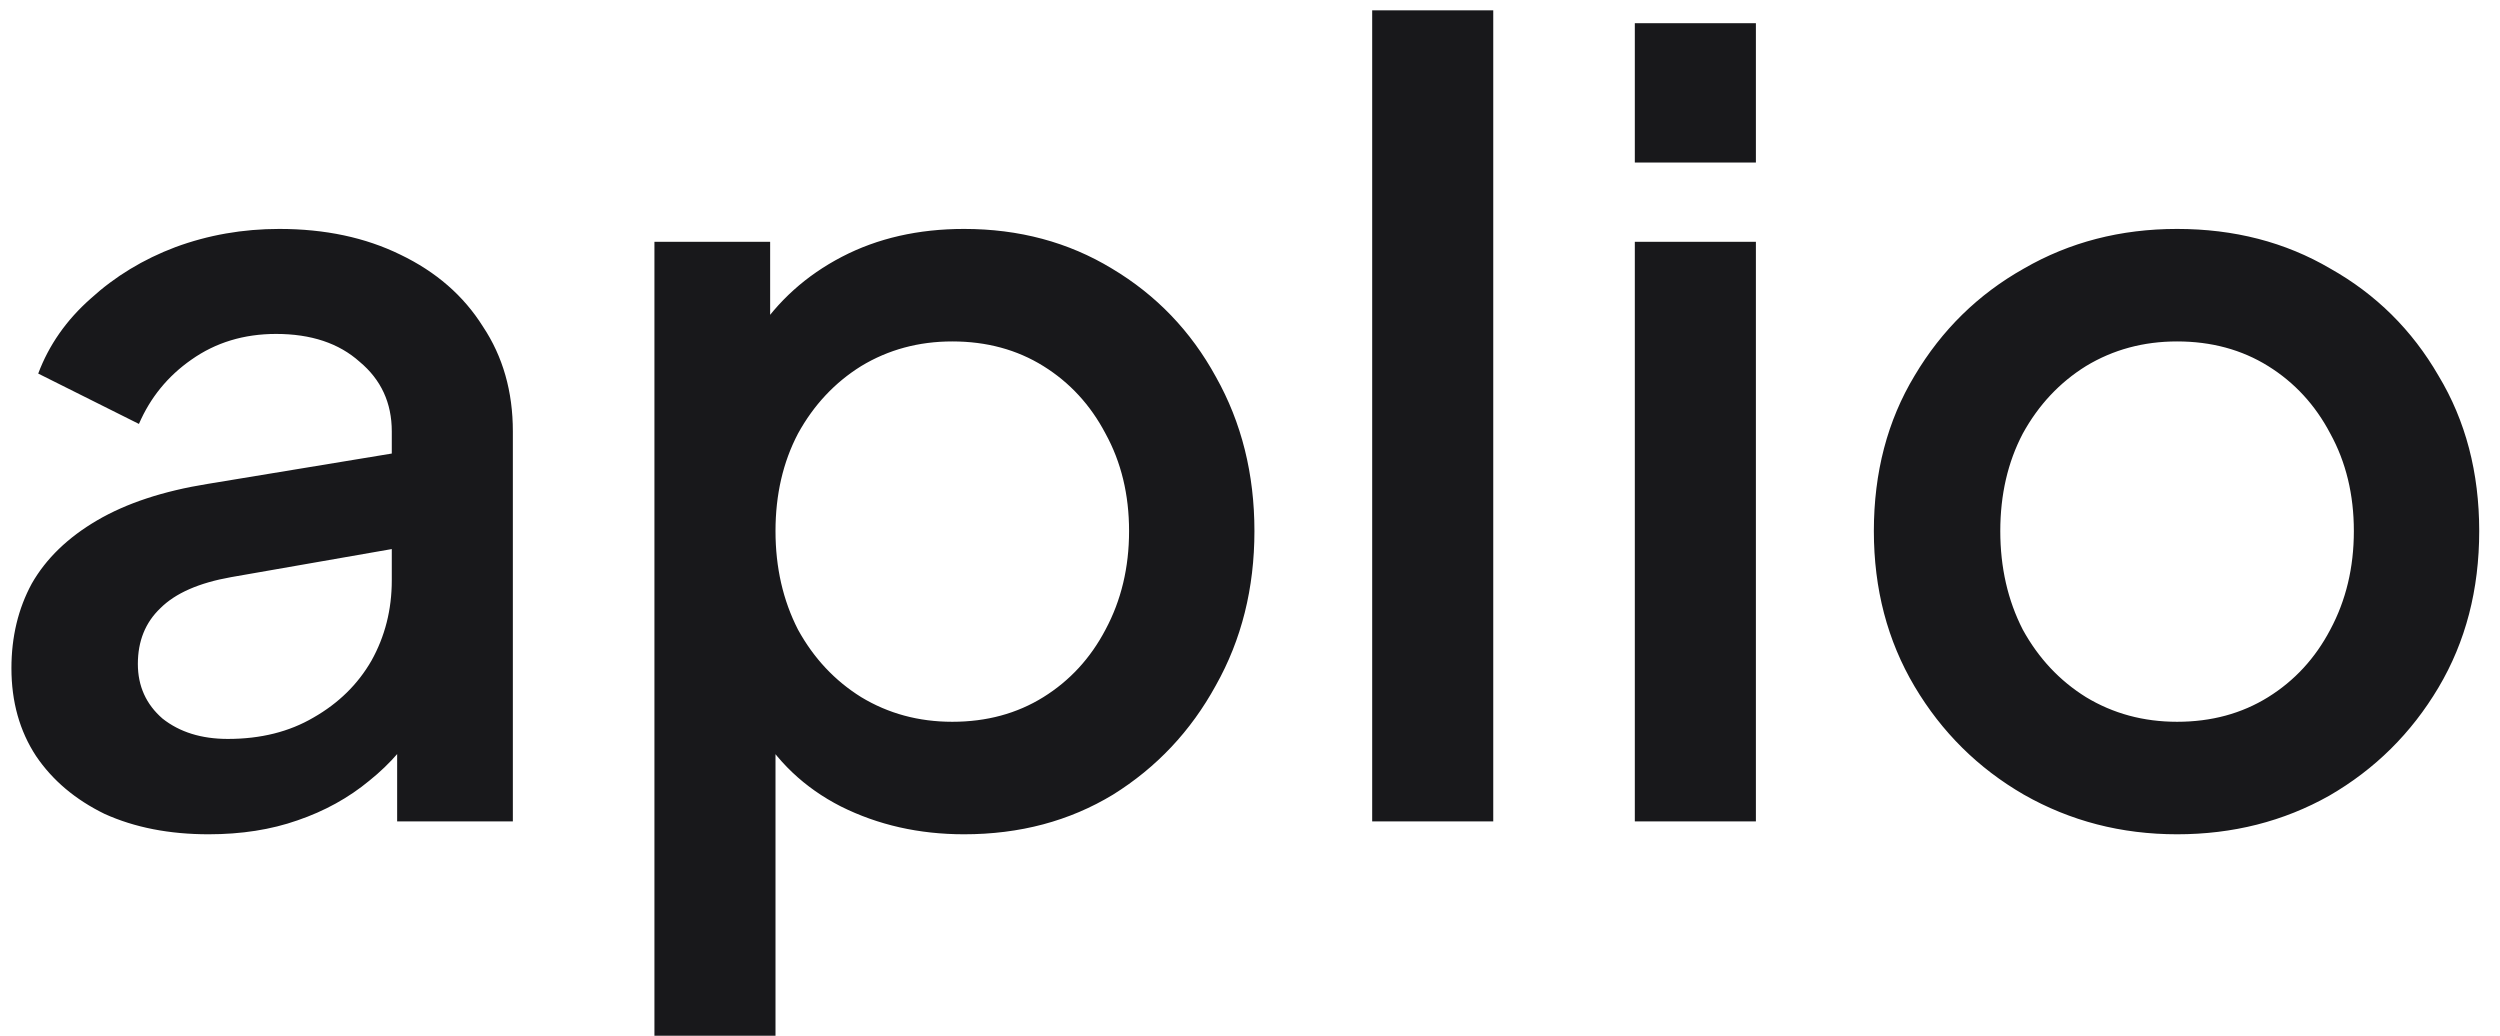
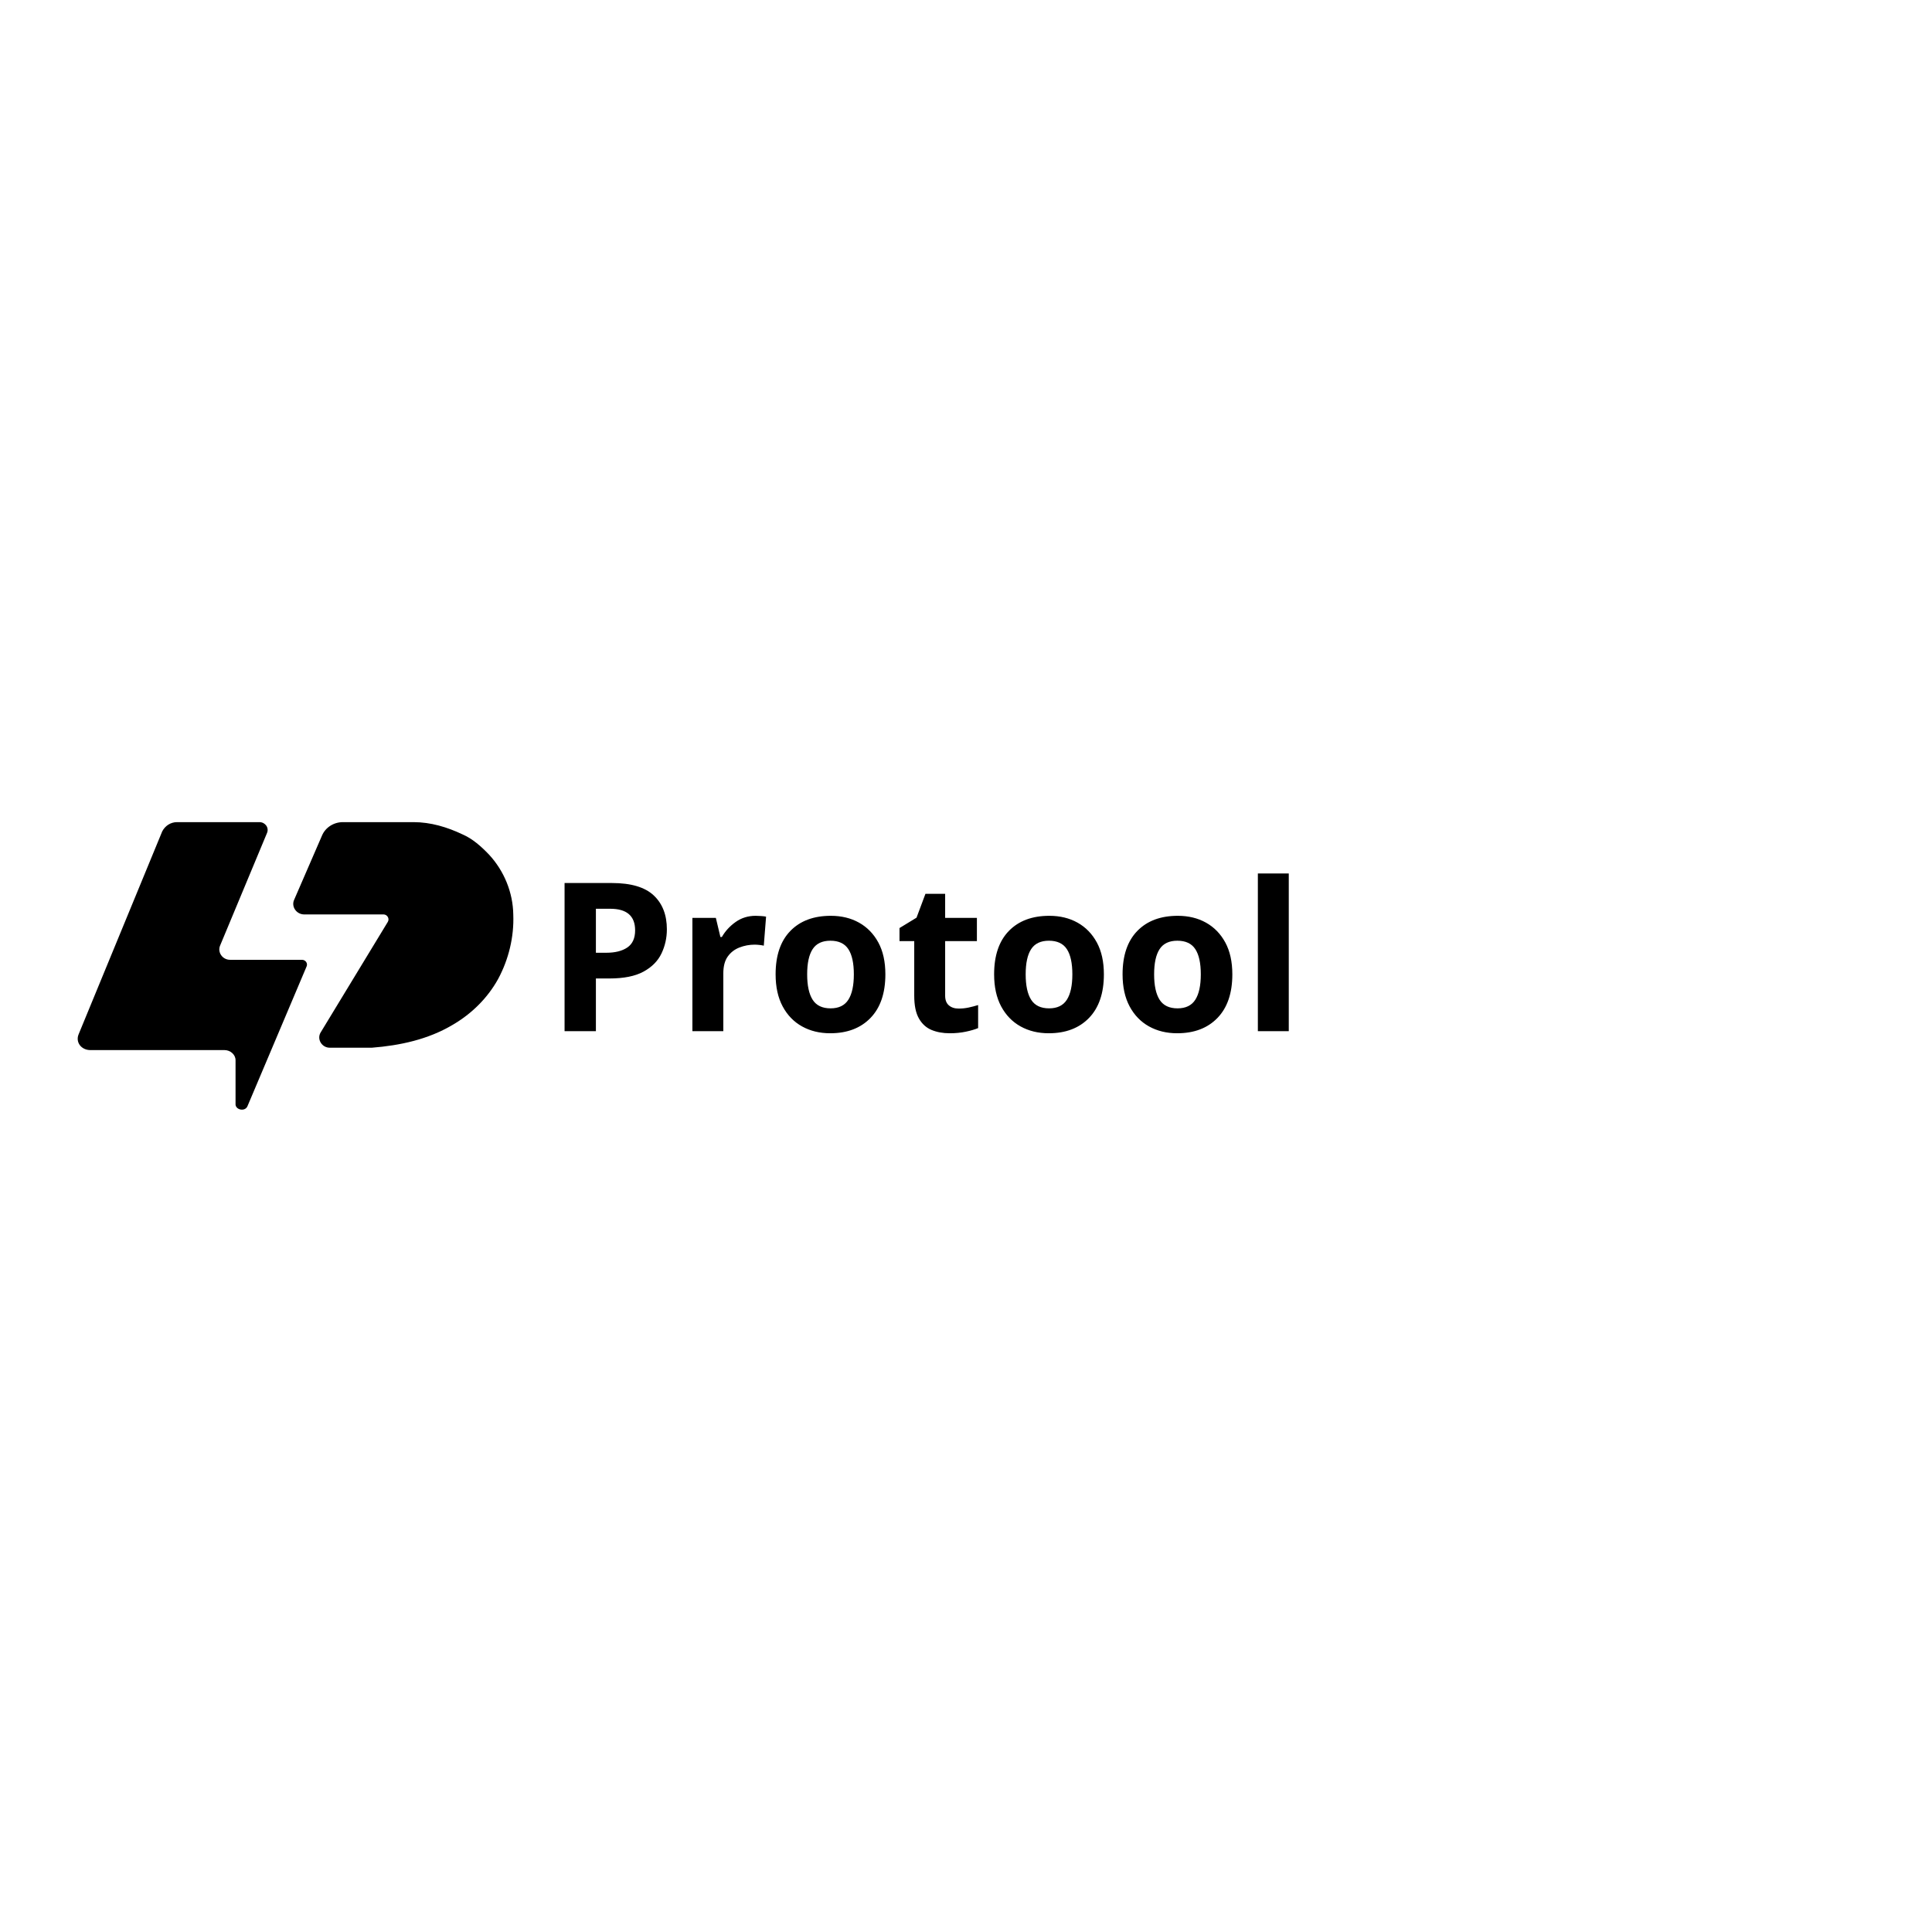
- <svg xmlns="http://www.w3.org/2000/svg" width="70" height="29" viewBox="0 0 70 29" fill="none">
-   <path d="M5.84 23.36C4.74 23.36 3.77 23.17 2.93 22.79C2.11 22.39 1.47 21.85 1.01 21.17C0.55 20.47 0.32 19.65 0.32 18.71C0.32 17.83 0.51 17.04 0.89 16.34C1.29 15.64 1.9 15.05 2.72 14.57C3.54 14.09 4.57 13.75 5.81 13.55L11.45 12.62V15.29L6.47 16.16C5.57 16.32 4.91 16.61 4.49 17.03C4.07 17.43 3.86 17.95 3.86 18.59C3.86 19.21 4.09 19.72 4.55 20.12C5.03 20.5 5.64 20.69 6.38 20.69C7.3 20.69 8.1 20.49 8.78 20.09C9.48 19.69 10.02 19.16 10.4 18.5C10.78 17.82 10.97 17.07 10.97 16.25V12.08C10.97 11.28 10.67 10.63 10.07 10.13C9.49 9.61 8.71 9.35 7.73 9.35C6.83 9.35 6.04 9.59 5.36 10.07C4.7 10.53 4.21 11.13 3.89 11.87L1.07 10.46C1.37 9.66 1.86 8.96 2.54 8.36C3.22 7.74 4.01 7.26 4.91 6.92C5.83 6.58 6.8 6.41 7.82 6.41C9.1 6.41 10.23 6.65 11.21 7.13C12.21 7.61 12.98 8.28 13.52 9.14C14.08 9.98 14.36 10.96 14.36 12.08V23H11.12V20.06L11.81 20.15C11.43 20.81 10.94 21.38 10.34 21.86C9.76 22.34 9.09 22.71 8.33 22.97C7.59 23.23 6.76 23.36 5.84 23.36ZM18.324 29V6.77H21.564V10.13L21.174 9.35C21.774 8.43 22.574 7.71 23.574 7.19C24.574 6.67 25.714 6.41 26.994 6.41C28.534 6.41 29.914 6.78 31.134 7.52C32.374 8.26 33.344 9.27 34.044 10.55C34.764 11.83 35.124 13.27 35.124 14.87C35.124 16.47 34.764 17.91 34.044 19.19C33.344 20.47 32.384 21.49 31.164 22.25C29.944 22.99 28.554 23.36 26.994 23.36C25.734 23.36 24.584 23.1 23.544 22.58C22.524 22.06 21.734 21.31 21.174 20.33L21.714 19.7V29H18.324ZM26.664 20.21C27.624 20.21 28.474 19.98 29.214 19.52C29.954 19.06 30.534 18.43 30.954 17.63C31.394 16.81 31.614 15.89 31.614 14.87C31.614 13.85 31.394 12.94 30.954 12.14C30.534 11.34 29.954 10.71 29.214 10.25C28.474 9.79 27.624 9.56 26.664 9.56C25.724 9.56 24.874 9.79 24.114 10.25C23.374 10.71 22.784 11.34 22.344 12.14C21.924 12.94 21.714 13.85 21.714 14.87C21.714 15.89 21.924 16.81 22.344 17.63C22.784 18.43 23.374 19.06 24.114 19.52C24.874 19.98 25.724 20.21 26.664 20.21ZM38.421 23V0.29H41.811V23H38.421ZM45.775 23V6.77H49.165V23H45.775ZM45.775 4.55V0.65H49.165V4.55H45.775ZM60.958 23.36C59.398 23.36 57.968 22.99 56.668 22.25C55.388 21.51 54.368 20.5 53.608 19.22C52.848 17.94 52.468 16.49 52.468 14.87C52.468 13.23 52.848 11.78 53.608 10.52C54.368 9.24 55.388 8.24 56.668 7.52C57.948 6.78 59.378 6.41 60.958 6.41C62.558 6.41 63.988 6.78 65.248 7.52C66.528 8.24 67.538 9.24 68.278 10.52C69.038 11.78 69.418 13.23 69.418 14.87C69.418 16.51 69.038 17.97 68.278 19.25C67.518 20.53 66.498 21.54 65.218 22.28C63.938 23 62.518 23.36 60.958 23.36ZM60.958 20.21C61.918 20.21 62.768 19.98 63.508 19.52C64.248 19.06 64.828 18.43 65.248 17.63C65.688 16.81 65.908 15.89 65.908 14.87C65.908 13.85 65.688 12.94 65.248 12.14C64.828 11.34 64.248 10.71 63.508 10.25C62.768 9.79 61.918 9.56 60.958 9.56C60.018 9.56 59.168 9.79 58.408 10.25C57.668 10.71 57.078 11.34 56.638 12.14C56.218 12.94 56.008 13.85 56.008 14.87C56.008 15.89 56.218 16.81 56.638 17.63C57.078 18.43 57.668 19.06 58.408 19.52C59.168 19.98 60.018 20.21 60.958 20.21Z" fill="#18181B" />
+ <svg xmlns="http://www.w3.org/2000/svg" version="1.1" width="1080" height="1080" viewBox="0 0 1080 1080" xml:space="preserve">
+   <defs>
+ </defs>
+   <g transform="matrix(1 0 0 1 540 540)" id="a8f6fa77-bcec-4ae9-b493-8aa33dd73ffb">
+ </g>
+   <g transform="matrix(1 0 0 1 540 540)" id="8bfe0d1a-d7a5-44f4-b37e-dffebe61a62f">
+     <rect style="stroke: none; stroke-width: 1; stroke-dasharray: none; stroke-linecap: butt; stroke-dashoffset: 0; stroke-linejoin: miter; stroke-miterlimit: 4; fill: rgb(255,255,255); fill-rule: nonzero; opacity: 1; visibility: hidden;" vector-effect="non-scaling-stroke" x="-540" y="-540" rx="0" ry="0" width="1080" height="1080" />
+   </g>
+   <g transform="matrix(3.65 0 0 3.65 165.2 539.95)">
+     <path style="stroke: none; stroke-width: 1; stroke-dasharray: none; stroke-linecap: butt; stroke-dashoffset: 0; stroke-linejoin: miter; stroke-miterlimit: 4; fill: rgb(0,0,0); fill-rule: evenodd; opacity: 1;" vector-effect="non-scaling-stroke" transform=" translate(-33.36, -22.02)" d="M 27.83 0 L 15.217 0 C 14.236 0 13.389 0.558 12.944 1.417 L 0.153 32.464 C -0.382 33.709 0.554 34.912 1.935 34.912 L 22.482 34.912 C 23.373 34.912 24.175 35.599 24.175 36.458 L 24.175 43.285 C 24.264 44.101 25.646 44.359 26.002 43.5 L 35.05 22.115 C 35.273 21.643 34.916 21.084 34.337 21.084 L 23.328 21.084 C 22.169 21.084 21.367 19.925 21.813 18.894 L 28.988 1.675 C 29.345 0.859 28.721 0 27.83 0 Z M 37.424 2.037 L 33.134 11.927 C 32.696 12.945 33.484 14.091 34.622 14.134 L 46.835 14.134 C 47.404 14.134 47.798 14.77 47.492 15.28 L 37.205 32.215 C 36.592 33.233 37.38 34.549 38.606 34.549 L 45.041 34.549 C 49.374 34.209 53.664 33.276 57.385 31.069 C 60.318 29.371 62.77 26.952 64.389 24.023 C 66.009 21.009 66.841 17.572 66.71 14.176 C 66.666 10.781 65.309 7.47 62.989 4.966 C 61.807 3.735 60.493 2.547 58.917 1.868 C 56.597 0.764 54.058 0 51.432 0 L 40.619 0 C 39.218 0 37.949 0.806 37.424 2.037 Z" stroke-linecap="round" />
+   </g>
+   <g transform="matrix(1 0 0 1 516.57 540)" style="" id="709997f7-1e39-45c5-a436-788b2d649fc7">
+     <text xml:space="preserve" font-family="Raleway" font-size="116" font-style="normal" font-weight="900" style="stroke: none; stroke-width: 1; stroke-dasharray: none; stroke-linecap: butt; stroke-dashoffset: 0; stroke-linejoin: miter; stroke-miterlimit: 4; fill: rgb(0,0,0); fill-rule: nonzero; opacity: 1; white-space: pre;">
+       <tspan x="-211.41" y="36.44">Protool</tspan>
+     </text>
+   </g>
</svg>
